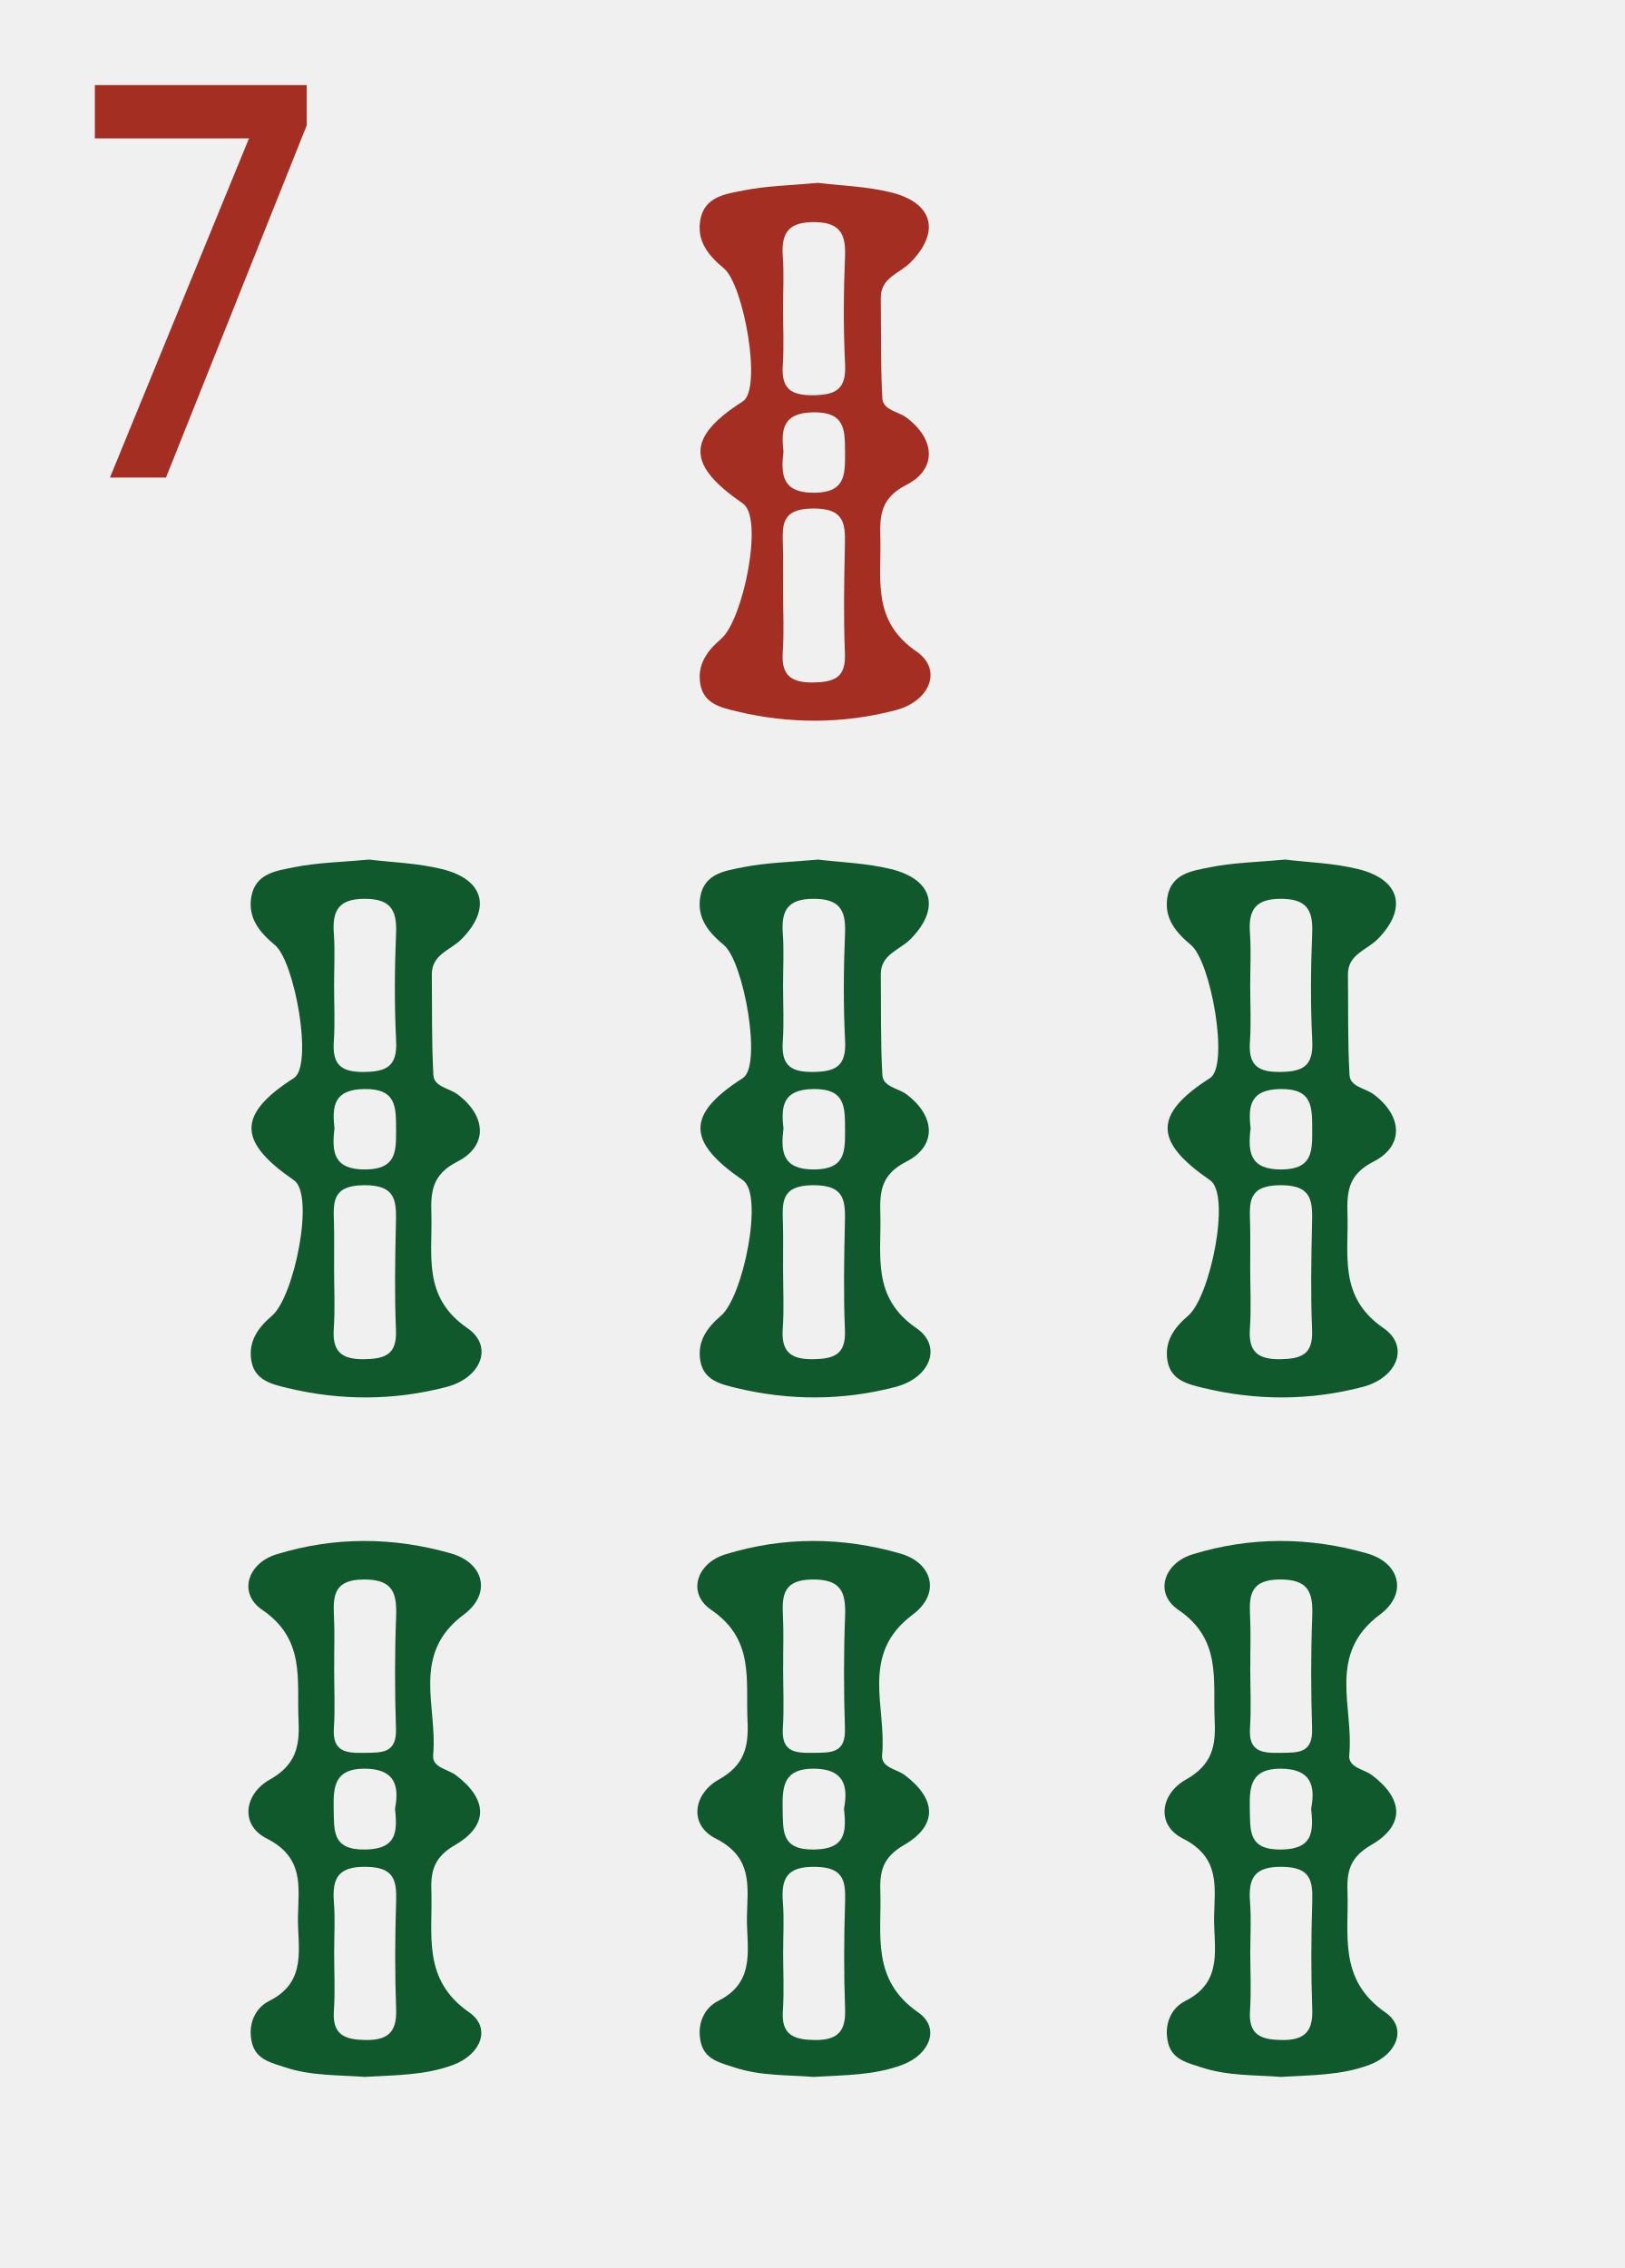
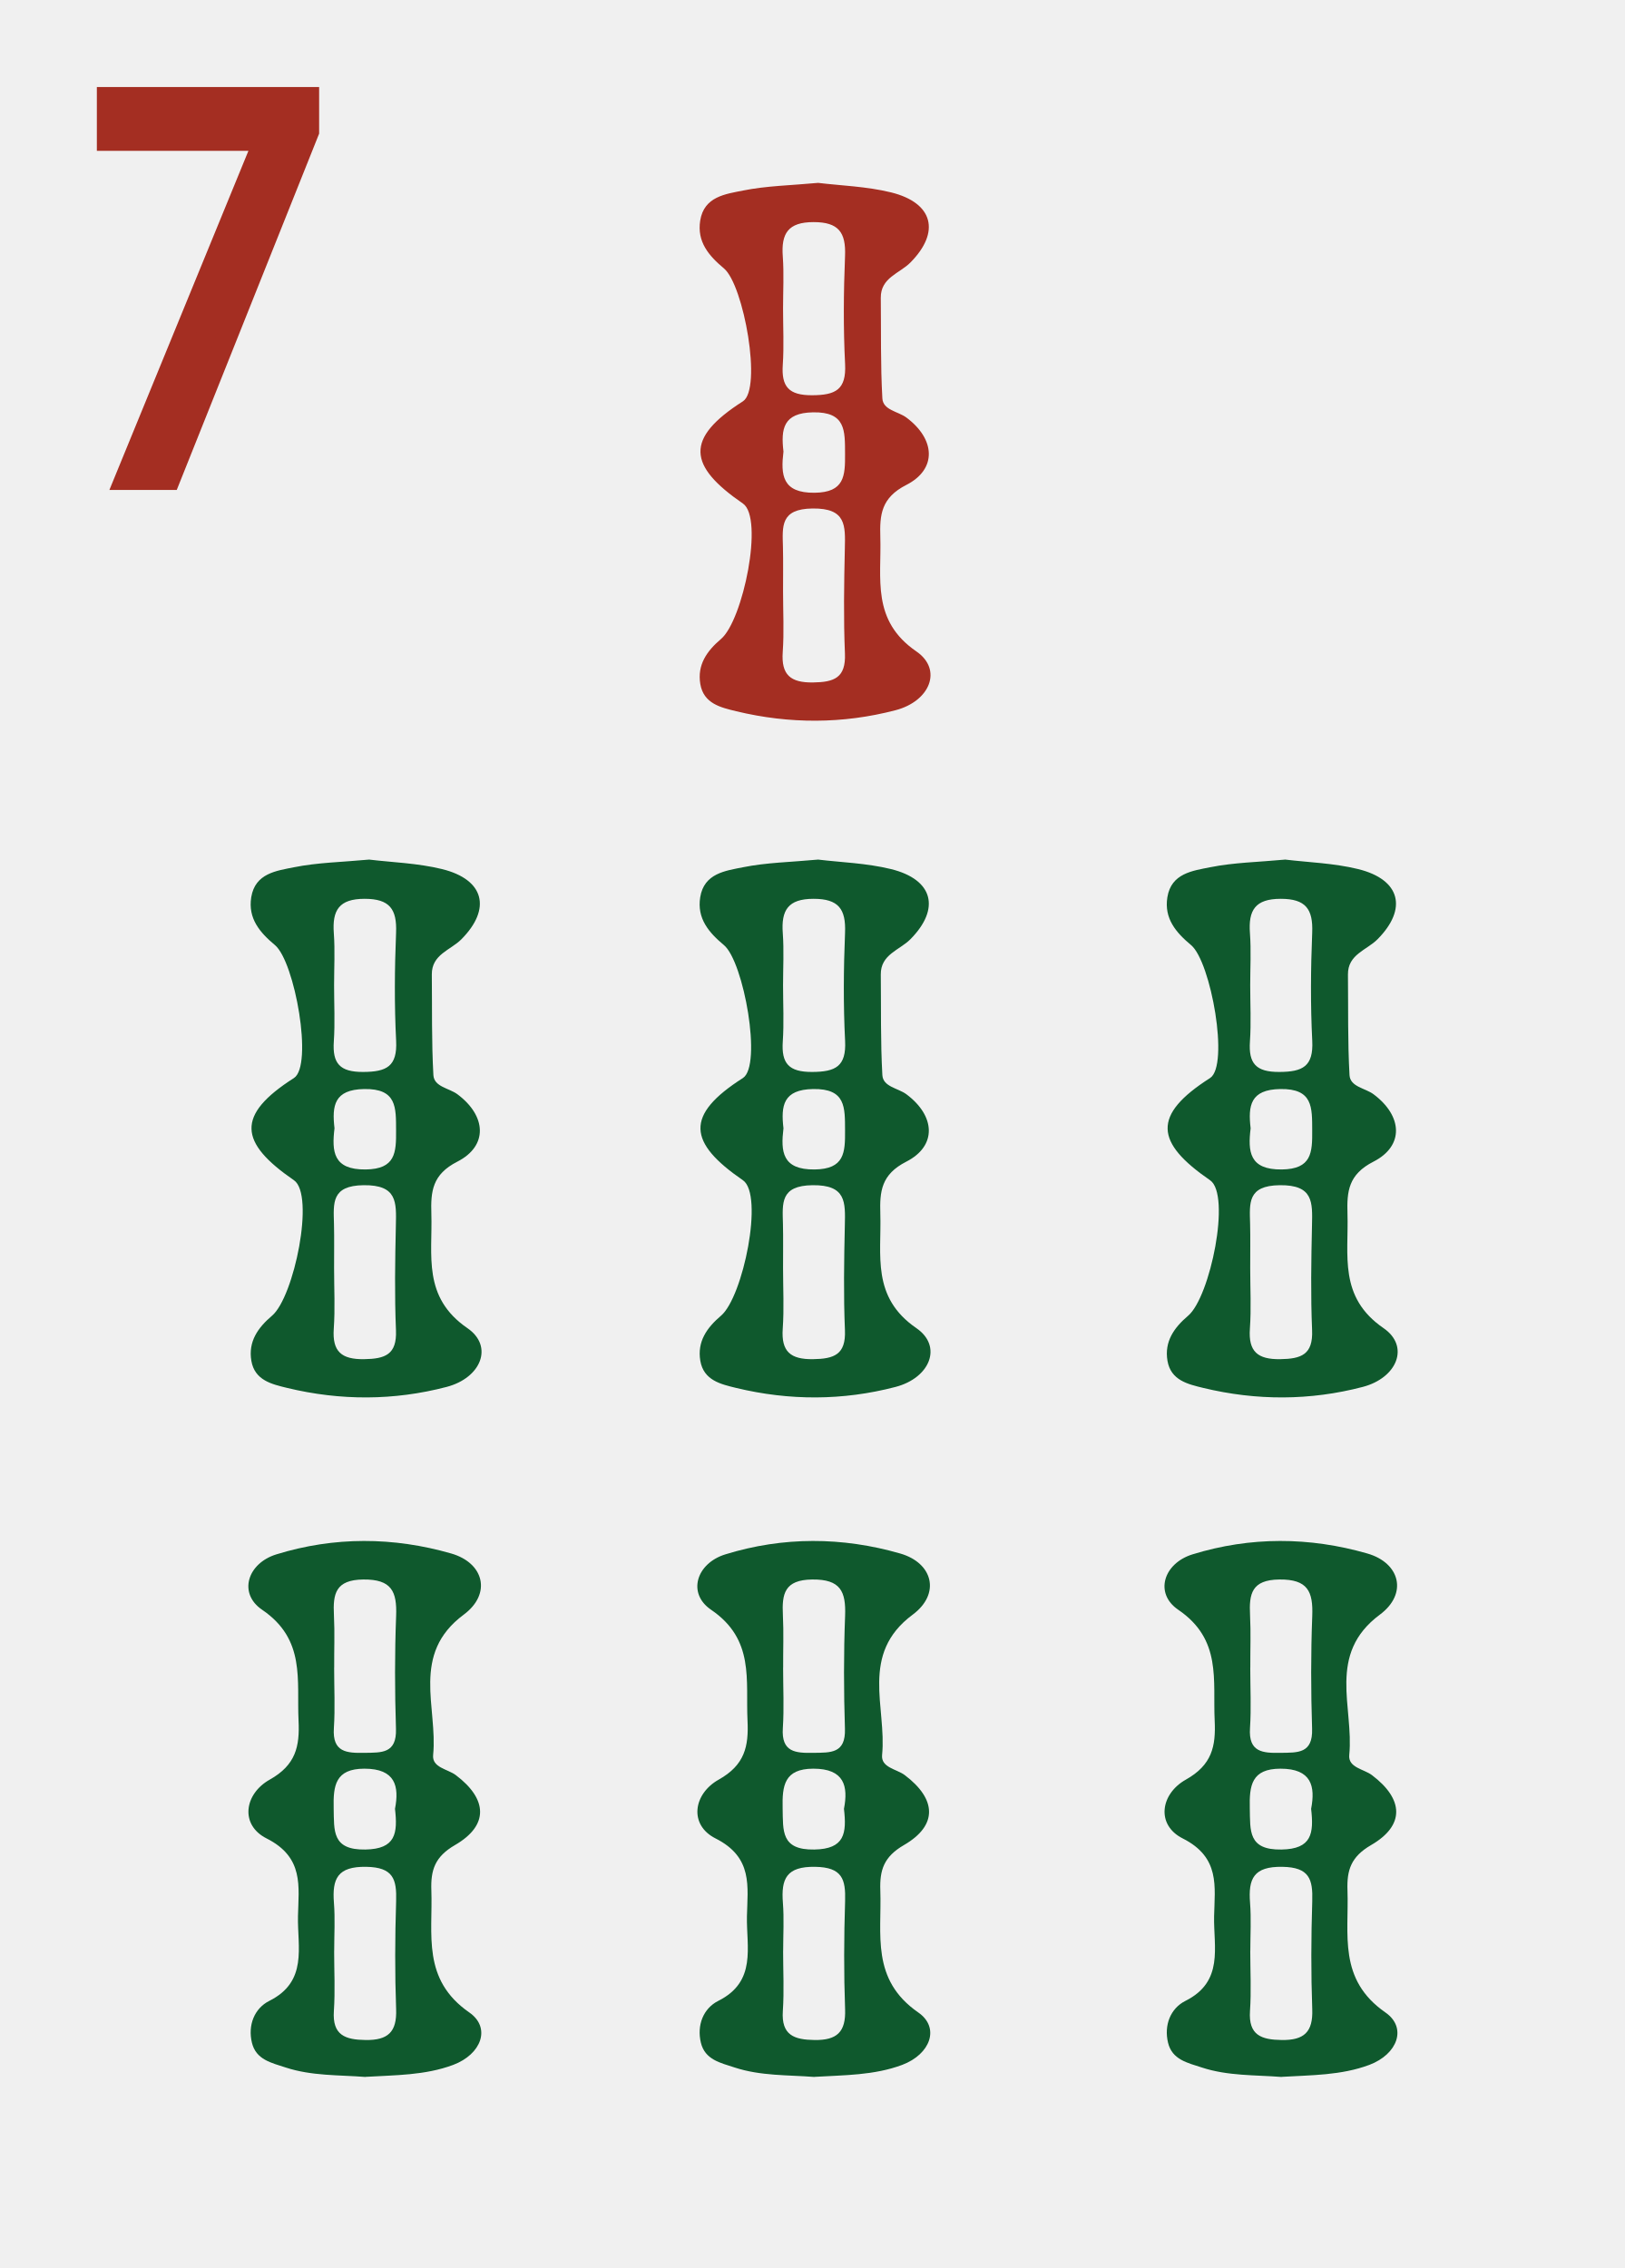
<svg xmlns="http://www.w3.org/2000/svg" id="Layer_1" data-name="Layer 1" viewBox="0 0 310.841 433.986" version="1.1" width="310.841" height="433.986">
  <defs id="defs1">
    <style id="style1">
      .cls-1 {
        fill: #fff;
      }

      .cls-2 {
        fill: #831618;
      }

      .cls-3 {
        fill: #0f592d;
      }
    </style>
  </defs>
  <g id="g2" transform="translate(-102.01,-26.78989)" style="fill:none">
    <path d="m 412.83,295.57 c 0,-77.84 0.02,-155.7 0,-233.54 0,-10.31 -3.95,-18.92 -11.49,-25.92 -7.18,-6.67 -15.82,-9.34 -25.47,-9.32 -20.07,0.03 -40.14,0.03 -60.21,0.03 -59.06,0 -118.11,-0.02 -177.16,-0.03 -11.34,0 -20.72,4.34 -28.15,12.89 -6.27,7.22 -8.35,15.73 -8.34,25.12 0.08,59.52 0.04,119.04 0.04,178.55 0,49.66 -0.01,99.31 0,148.97 0,11.71 -0.06,23.43 0.17,35.14 0.17,8.21 3.52,15.25 9.04,21.3 8.08,8.86 18.27,11.9 30.02,11.88 72.97,-0.12 145.95,-0.03 218.92,-0.1 7.99,-0.01 16.05,0.84 23.98,-0.63 17.04,-3.17 28.65,-17.63 28.66,-35.57 0.03,-42.93 -0.01,-85.85 -0.01,-128.78 z m -2.43,-51.84 h -0.05 c 0,59.4 0,118.79 0,178.2 0,5.01 -0.29,9.96 -2.06,14.73 -4.8,12.96 -17.23,21.4 -31.66,21.4 -77.27,0 -154.53,-0.02 -231.79,-0.03 -2.55,0 -5.11,0.06 -7.66,-0.03 -18.18,-0.65 -31.86,-14.28 -32.59,-32.44 -0.03,-0.93 -0.02,-1.85 -0.02,-2.78 0,-119.38 0.02,-238.75 -0.03,-358.13 0,-9.73 2.62,-18.27 9.62,-25.26 6.96,-6.93 15.36,-10.01 25.14,-10 56.96,0.06 113.93,0.03 170.89,0.03 22.28,0 44.55,-0.09 66.82,0.03 16.55,0.09 29.64,10.91 32.75,26.74 0.84,4.24 0.62,8.55 0.63,12.84 0,58.24 0,116.48 0,174.72 z" id="path1" style="fill:none" />
    <path class="cls-1" d="m 410.4,243.73 h -0.05 c 0,59.4 0,118.79 0,178.2 0,5.01 -0.29,9.96 -2.06,14.73 -4.8,12.96 -17.23,21.4 -31.66,21.4 -77.27,0 -154.53,-0.02 -231.79,-0.03 -2.55,0 -5.11,0.06 -7.66,-0.03 -18.18,-0.65 -31.86,-14.28 -32.59,-32.44 -0.03,-0.93 -0.02,-1.85 -0.02,-2.78 0,-119.38 0.02,-238.75 -0.03,-358.13 0,-9.73 2.62,-18.27 9.62,-25.26 6.96,-6.93 15.36,-10.01 25.14,-10 56.96,0.06 113.93,0.03 170.89,0.03 22.28,0 44.55,-0.09 66.82,0.03 16.55,0.09 29.64,10.91 32.75,26.74 0.84,4.24 0.62,8.55 0.63,12.84 0,58.24 0,116.48 0,174.72 z" id="path2" style="fill:none" />
  </g>
-   <polygon class="cls-2" points="133.62,50.61 133.62,57.7 159.45,57.7 159.45,57.9 136.54,113.79 143.93,113.79 166.92,56.25 166.92,50.61 " id="polygon2" transform="matrix(1.157012,0,0,1.157012,-135.4488,-41.27847)" style="fill:#a42e22;fill-opacity:1;stroke:#a42e22;stroke-opacity:1;stroke-width:1.729;stroke-dasharray:none" />
+   <polygon class="cls-2" points="159.45,57.7 159.45,57.9 136.54,113.79 143.93,113.79 166.92,56.25 166.92,50.61 133.62,50.61 133.62,57.7 " id="polygon2" transform="matrix(1.157012,0,0,1.157012,-134.0689,-39.89854)" style="fill:#a42e22;fill-opacity:1;stroke:#a42e22;stroke-width:3.457;stroke-dasharray:none;stroke-opacity:1" />
  <g id="g4" transform="translate(-102.01,-26.78989)">
    <path class="cls-3" d="m 347.98,191.28 c 4.25,0.52 9.19,0.66 13.88,1.81 8.12,2 9.49,7.6 3.71,13.43 -2.07,2.09 -5.7,2.88 -5.66,6.75 0.07,6.42 -0.06,12.84 0.3,19.24 0.13,2.27 3.01,2.48 4.6,3.67 5.53,4.12 5.92,9.87 -0.03,12.9 -4.8,2.45 -5.09,5.7 -4.96,9.97 0.25,7.92 -1.76,15.94 6.91,21.89 5.04,3.47 2.61,9.51 -3.99,11.24 -10.09,2.64 -20.32,2.65 -30.48,0.2 -2.96,-0.72 -6.24,-1.45 -6.88,-5.2 -0.62,-3.68 1.25,-6.33 3.96,-8.63 4.21,-3.57 8.24,-23.14 4.19,-25.92 -10.5,-7.22 -11.15,-12.44 -0.01,-19.55 3.73,-2.38 0.17,-22.27 -3.62,-25.44 -2.9,-2.42 -5.19,-5.1 -4.54,-9.16 0.74,-4.6 4.86,-5.07 8.19,-5.74 4.5,-0.91 9.17,-0.98 14.41,-1.47 z m -6.77,24.05 c 0,3.58 0.19,7.17 -0.05,10.73 -0.29,4.22 1.14,5.87 5.61,5.85 4.46,-0.02 6.56,-1.03 6.31,-5.96 -0.35,-6.89 -0.29,-13.81 -0.01,-20.7 0.18,-4.52 -1.24,-6.47 -6.02,-6.47 -4.89,0 -6.22,2.18 -5.89,6.58 0.24,3.31 0.05,6.64 0.05,9.97 z m 0,54.14 c 0,3.86 0.21,7.73 -0.06,11.57 -0.31,4.39 1.49,5.89 5.8,5.83 4,-0.06 6.3,-0.85 6.1,-5.54 -0.28,-6.68 -0.17,-13.37 -0.02,-20.06 0.1,-4.43 0.28,-7.77 -6.18,-7.69 -6.19,0.08 -5.76,3.41 -5.66,7.4 0.07,2.83 0.01,5.66 0.02,8.49 z m 0.08,-26.79 c -0.54,4.47 -0.26,7.96 5.96,7.89 5.72,-0.07 5.85,-3.23 5.82,-7.46 -0.02,-4.4 0.17,-8.04 -6.12,-7.93 -5.72,0.1 -6.17,3.18 -5.66,7.51 z" id="path3" />
    <path class="cls-3" d="m 347.23,424.22 c -5.12,-0.4 -10.29,-0.17 -15.28,-1.81 -2.72,-0.89 -5.68,-1.49 -6.46,-4.74 -0.81,-3.36 0.47,-6.58 3.33,-8.01 7.4,-3.71 5.36,-10.28 5.48,-16.18 0.12,-5.7 1.2,-11.27 -6,-14.9 -5.16,-2.6 -4.26,-8.53 0.59,-11.25 5.01,-2.81 5.76,-6.37 5.52,-11.31 -0.37,-7.72 1.4,-15.51 -6.97,-21.2 -4.62,-3.14 -2.81,-8.89 2.73,-10.6 11.07,-3.42 22.38,-3.36 33.47,-0.16 6.26,1.81 7.75,7.7 2.38,11.69 -10.2,7.57 -4.95,17.74 -5.86,26.85 -0.24,2.45 2.78,2.68 4.35,3.87 6.08,4.59 6.33,9.61 -0.16,13.37 -3.85,2.23 -4.67,4.77 -4.53,8.67 0.3,8.43 -1.86,17.04 7.26,23.37 4.2,2.91 2.32,8 -3.08,10.03 -5.4,2.02 -11.11,1.95 -16.76,2.29 z m -6.01,-24.14 c 0,3.83 0.21,7.68 -0.05,11.5 -0.32,4.67 2.18,5.52 6.1,5.57 4.23,0.05 5.97,-1.51 5.81,-5.87 -0.25,-6.89 -0.22,-13.81 0,-20.7 0.13,-4.19 -0.54,-6.49 -5.72,-6.57 -5.5,-0.09 -6.54,2.27 -6.18,6.88 0.24,3.05 0.05,6.13 0.05,9.2 z m 0,-54.18 c 0,3.86 0.2,7.73 -0.05,11.57 -0.31,4.63 2.44,4.79 5.86,4.73 3.27,-0.05 6.17,0.16 6.02,-4.59 -0.23,-7.19 -0.25,-14.41 0.03,-21.6 0.18,-4.68 -0.85,-7.04 -6.29,-6.98 -5.32,0.06 -5.82,2.75 -5.61,6.83 0.17,3.34 0.03,6.69 0.05,10.03 z m 11.65,26.98 c 0.81,-4.23 0.12,-7.66 -5.88,-7.65 -5.54,0.01 -5.96,3.24 -5.86,7.56 0.1,4.3 -0.37,8.03 6.08,7.91 5.78,-0.1 6.2,-3.08 5.65,-7.82 z" id="path4" />
  </g>
  <path class="cls-3" d="m 156.59,164.49 c 4.25,0.52 9.19,0.66 13.88,1.81 8.12,2 9.49,7.6 3.71,13.43 -2.07,2.09 -5.7,2.88 -5.66,6.75 0.07,6.42 -0.06,12.84 0.3,19.24 0.13,2.27 3.01,2.48 4.6,3.67 5.53,4.12 5.92,9.87 -0.03,12.9 -4.8,2.45 -5.09,5.7 -4.96,9.97 0.25,7.92 -1.76,15.94 6.91,21.89 5.04,3.47 2.61,9.51 -3.99,11.24 -10.09,2.64 -20.32,2.65 -30.48,0.2 -2.96,-0.72 -6.24,-1.45 -6.88,-5.2 -0.62,-3.68 1.25,-6.33 3.96,-8.63 4.21,-3.57 8.24,-23.14 4.19,-25.92 -10.5,-7.22 -11.15,-12.44 -0.01,-19.55 3.73,-2.38 0.17,-22.27 -3.62,-25.44 -2.9,-2.42 -5.19,-5.1 -4.54,-9.16 0.74,-4.6 4.86,-5.07 8.19,-5.74 4.5,-0.91 9.17,-0.98 14.41,-1.47 z m -6.77,24.05 c 0,3.58 0.19,7.17 -0.05,10.73 -0.29,4.22 1.14,5.87 5.61,5.85 4.46,-0.02 6.56,-1.03 6.31,-5.96 -0.35,-6.89 -0.29,-13.81 -0.01,-20.7 0.18,-4.52 -1.24,-6.47 -6.02,-6.47 -4.89,0 -6.22,2.18 -5.89,6.58 0.24,3.31 0.05,6.64 0.05,9.97 z m 0,54.14 c 0,3.86 0.21,7.73 -0.06,11.57 -0.31,4.39 1.49,5.89 5.8,5.83 4,-0.06 6.3,-0.85 6.1,-5.54 -0.28,-6.68 -0.17,-13.37 -0.02,-20.06 0.1,-4.43 0.28,-7.77 -6.18,-7.69 -6.19,0.08 -5.76,3.41 -5.66,7.4 0.07,2.83 0.01,5.66 0.02,8.49 z m 0.08,-26.79 c -0.54,4.47 -0.26,7.96 5.96,7.89 5.72,-0.07 5.85,-3.23 5.82,-7.46 -0.02,-4.4 0.17,-8.04 -6.12,-7.93 -5.72,0.1 -6.17,3.18 -5.66,7.51 z" id="path5" />
  <path class="cls-2" d="m 156.59,35 c 4.25,0.52 9.19,0.66 13.88,1.81 8.12,2 9.49,7.6 3.71,13.43 -2.07,2.09 -5.7,2.88 -5.66,6.75 0.07,6.42 -0.06,12.84 0.3,19.24 0.13,2.27 3.01,2.48 4.6,3.67 5.53,4.12 5.92,9.87 -0.03,12.9 -4.8,2.45 -5.09,5.7 -4.96,9.97 0.25,7.92 -1.76,15.94 6.91,21.89 5.04,3.47 2.61,9.51 -3.99,11.24 -10.09,2.64 -20.32,2.65 -30.48,0.2 -2.96,-0.72 -6.24,-1.45 -6.88,-5.2 -0.62,-3.68 1.25,-6.33 3.96,-8.63 4.21,-3.57 8.24,-23.14 4.19,-25.92 -10.5,-7.22 -11.15,-12.44 -0.01,-19.55 3.73,-2.38 0.17,-22.27 -3.62,-25.44 -2.9,-2.42 -5.19,-5.1 -4.54,-9.16 0.74,-4.6 4.86,-5.07 8.19,-5.74 4.5,-0.91 9.17,-0.98 14.41,-1.47 z m -6.77,24.05 c 0,3.58 0.19,7.17 -0.05,10.73 -0.29,4.22 1.14,5.87 5.61,5.85 4.46,-0.02 6.56,-1.03 6.31,-5.96 -0.35,-6.89 -0.29,-13.81 -0.01,-20.7 0.18,-4.52 -1.24,-6.47 -6.02,-6.47 -4.89,0 -6.22,2.18 -5.89,6.58 0.24,3.31 0.05,6.64 0.05,9.97 z m 0,54.14 c 0,3.86 0.21,7.73 -0.06,11.57 -0.31,4.39 1.49,5.89 5.8,5.83 4,-0.06 6.3,-0.85 6.1,-5.54 -0.28,-6.68 -0.17,-13.37 -0.02,-20.06 0.1,-4.43 0.28,-7.77 -6.18,-7.69 -6.19,0.08 -5.76,3.41 -5.66,7.4 0.07,2.83 0.01,5.66 0.02,8.49 z m 0.08,-26.79 c -0.54,4.47 -0.26,7.96 5.96,7.89 5.72,-0.07 5.85,-3.23 5.82,-7.46 -0.02,-4.4 0.17,-8.04 -6.12,-7.93 -5.72,0.1 -6.17,3.18 -5.66,7.51 z" id="path6" style="fill:#a42e22;fill-opacity:1" />
  <path class="cls-3" d="m 155.84,397.43 c -5.12,-0.4 -10.29,-0.17 -15.28,-1.81 -2.72,-0.89 -5.68,-1.49 -6.46,-4.74 -0.81,-3.36 0.47,-6.58 3.33,-8.01 7.4,-3.71 5.36,-10.28 5.48,-16.18 0.12,-5.7 1.2,-11.27 -6,-14.9 -5.16,-2.6 -4.26,-8.53 0.59,-11.25 5.01,-2.81 5.76,-6.37 5.52,-11.31 -0.37,-7.72 1.4,-15.51 -6.97,-21.2 -4.62,-3.14 -2.81,-8.89 2.73,-10.6 11.07,-3.42 22.38,-3.36 33.47,-0.16 6.26,1.81 7.75,7.7 2.38,11.69 -10.2,7.57 -4.95,17.74 -5.86,26.85 -0.24,2.45 2.78,2.68 4.35,3.87 6.08,4.59 6.33,9.61 -0.16,13.37 -3.85,2.23 -4.67,4.77 -4.53,8.67 0.3,8.43 -1.86,17.04 7.26,23.37 4.2,2.91 2.32,8 -3.08,10.03 -5.4,2.02 -11.11,1.95 -16.76,2.29 z m -6.01,-24.14 c 0,3.83 0.21,7.68 -0.05,11.5 -0.32,4.67 2.18,5.52 6.1,5.57 4.23,0.05 5.97,-1.51 5.81,-5.87 -0.25,-6.89 -0.22,-13.81 0,-20.7 0.13,-4.19 -0.54,-6.49 -5.72,-6.57 -5.5,-0.09 -6.54,2.27 -6.18,6.88 0.24,3.05 0.05,6.13 0.05,9.2 z m 0,-54.18 c 0,3.86 0.2,7.73 -0.05,11.57 -0.31,4.63 2.44,4.79 5.86,4.73 3.27,-0.05 6.17,0.16 6.02,-4.59 -0.23,-7.19 -0.25,-14.41 0.03,-21.6 0.18,-4.68 -0.85,-7.04 -6.29,-6.98 -5.32,0.06 -5.82,2.75 -5.61,6.83 0.17,3.34 0.03,6.69 0.05,10.03 z m 11.65,26.98 c 0.81,-4.23 0.12,-7.66 -5.88,-7.65 -5.54,0.01 -5.96,3.24 -5.86,7.56 0.1,4.3 -0.37,8.03 6.08,7.91 5.78,-0.1 6.2,-3.08 5.65,-7.82 z" id="path7" />
  <g id="g9" transform="translate(-102.01,-26.78989)">
    <path class="cls-3" d="m 172.7,191.28 c 4.25,0.52 9.19,0.66 13.88,1.81 8.12,2 9.49,7.6 3.71,13.43 -2.07,2.09 -5.7,2.88 -5.66,6.75 0.07,6.42 -0.06,12.84 0.3,19.24 0.13,2.27 3.01,2.48 4.6,3.67 5.53,4.12 5.92,9.87 -0.03,12.9 -4.8,2.45 -5.09,5.7 -4.96,9.97 0.25,7.92 -1.76,15.94 6.91,21.89 5.04,3.47 2.61,9.51 -3.99,11.24 -10.09,2.64 -20.32,2.65 -30.48,0.2 -2.96,-0.72 -6.24,-1.45 -6.88,-5.2 -0.62,-3.68 1.25,-6.33 3.96,-8.63 4.21,-3.57 8.24,-23.14 4.19,-25.92 -10.5,-7.22 -11.15,-12.44 -0.01,-19.55 3.73,-2.38 0.17,-22.27 -3.62,-25.44 -2.9,-2.42 -5.19,-5.1 -4.54,-9.16 0.74,-4.6 4.86,-5.07 8.19,-5.74 4.5,-0.91 9.17,-0.98 14.41,-1.47 z m -6.77,24.05 c 0,3.58 0.19,7.17 -0.05,10.73 -0.29,4.22 1.14,5.87 5.61,5.85 4.46,-0.02 6.56,-1.03 6.31,-5.96 -0.35,-6.89 -0.29,-13.81 -0.01,-20.7 0.18,-4.52 -1.24,-6.47 -6.02,-6.47 -4.89,0 -6.22,2.18 -5.89,6.58 0.24,3.31 0.05,6.64 0.05,9.97 z m 0,54.14 c 0,3.86 0.21,7.73 -0.06,11.57 -0.31,4.39 1.49,5.89 5.8,5.83 4,-0.06 6.3,-0.85 6.1,-5.54 -0.28,-6.68 -0.17,-13.37 -0.02,-20.06 0.1,-4.43 0.28,-7.77 -6.18,-7.69 -6.19,0.08 -5.76,3.41 -5.66,7.4 0.07,2.83 0.01,5.66 0.02,8.49 z m 0.08,-26.79 c -0.54,4.47 -0.26,7.96 5.96,7.89 5.72,-0.07 5.85,-3.23 5.82,-7.46 -0.02,-4.4 0.17,-8.04 -6.12,-7.93 -5.72,0.1 -6.17,3.18 -5.66,7.51 z" id="path8" />
    <path class="cls-3" d="m 171.95,424.22 c -5.12,-0.4 -10.29,-0.17 -15.28,-1.81 -2.72,-0.89 -5.68,-1.49 -6.46,-4.74 -0.81,-3.36 0.47,-6.58 3.33,-8.01 7.4,-3.71 5.36,-10.28 5.48,-16.18 0.12,-5.7 1.2,-11.27 -6,-14.9 -5.16,-2.6 -4.26,-8.53 0.59,-11.25 5.01,-2.81 5.76,-6.37 5.52,-11.31 -0.37,-7.72 1.4,-15.51 -6.97,-21.2 -4.62,-3.14 -2.81,-8.89 2.73,-10.6 11.07,-3.42 22.38,-3.36 33.47,-0.16 6.26,1.81 7.75,7.7 2.38,11.69 -10.2,7.57 -4.95,17.74 -5.86,26.85 -0.24,2.45 2.78,2.68 4.35,3.87 6.08,4.59 6.33,9.61 -0.16,13.37 -3.85,2.23 -4.67,4.77 -4.53,8.67 0.3,8.43 -1.86,17.04 7.26,23.37 4.2,2.91 2.32,8 -3.08,10.03 -5.4,2.02 -11.11,1.95 -16.76,2.29 z m -6.01,-24.14 c 0,3.83 0.21,7.68 -0.05,11.5 -0.32,4.67 2.18,5.52 6.1,5.57 4.23,0.05 5.97,-1.51 5.81,-5.87 -0.25,-6.89 -0.22,-13.81 0,-20.7 0.13,-4.19 -0.54,-6.49 -5.72,-6.57 -5.5,-0.09 -6.54,2.27 -6.18,6.88 0.24,3.05 0.05,6.13 0.05,9.2 z m 0,-54.18 c 0,3.86 0.2,7.73 -0.05,11.57 -0.31,4.63 2.44,4.79 5.86,4.73 3.27,-0.05 6.17,0.16 6.02,-4.59 -0.23,-7.19 -0.25,-14.41 0.03,-21.6 0.18,-4.68 -0.85,-7.04 -6.29,-6.98 -5.32,0.06 -5.82,2.75 -5.61,6.83 0.17,3.34 0.03,6.69 0.05,10.03 z m 11.65,26.98 c 0.81,-4.23 0.12,-7.66 -5.88,-7.65 -5.54,0.01 -5.96,3.24 -5.86,7.56 0.1,4.3 -0.37,8.03 6.08,7.91 5.78,-0.1 6.2,-3.08 5.65,-7.82 z" id="path9" />
  </g>
</svg>
